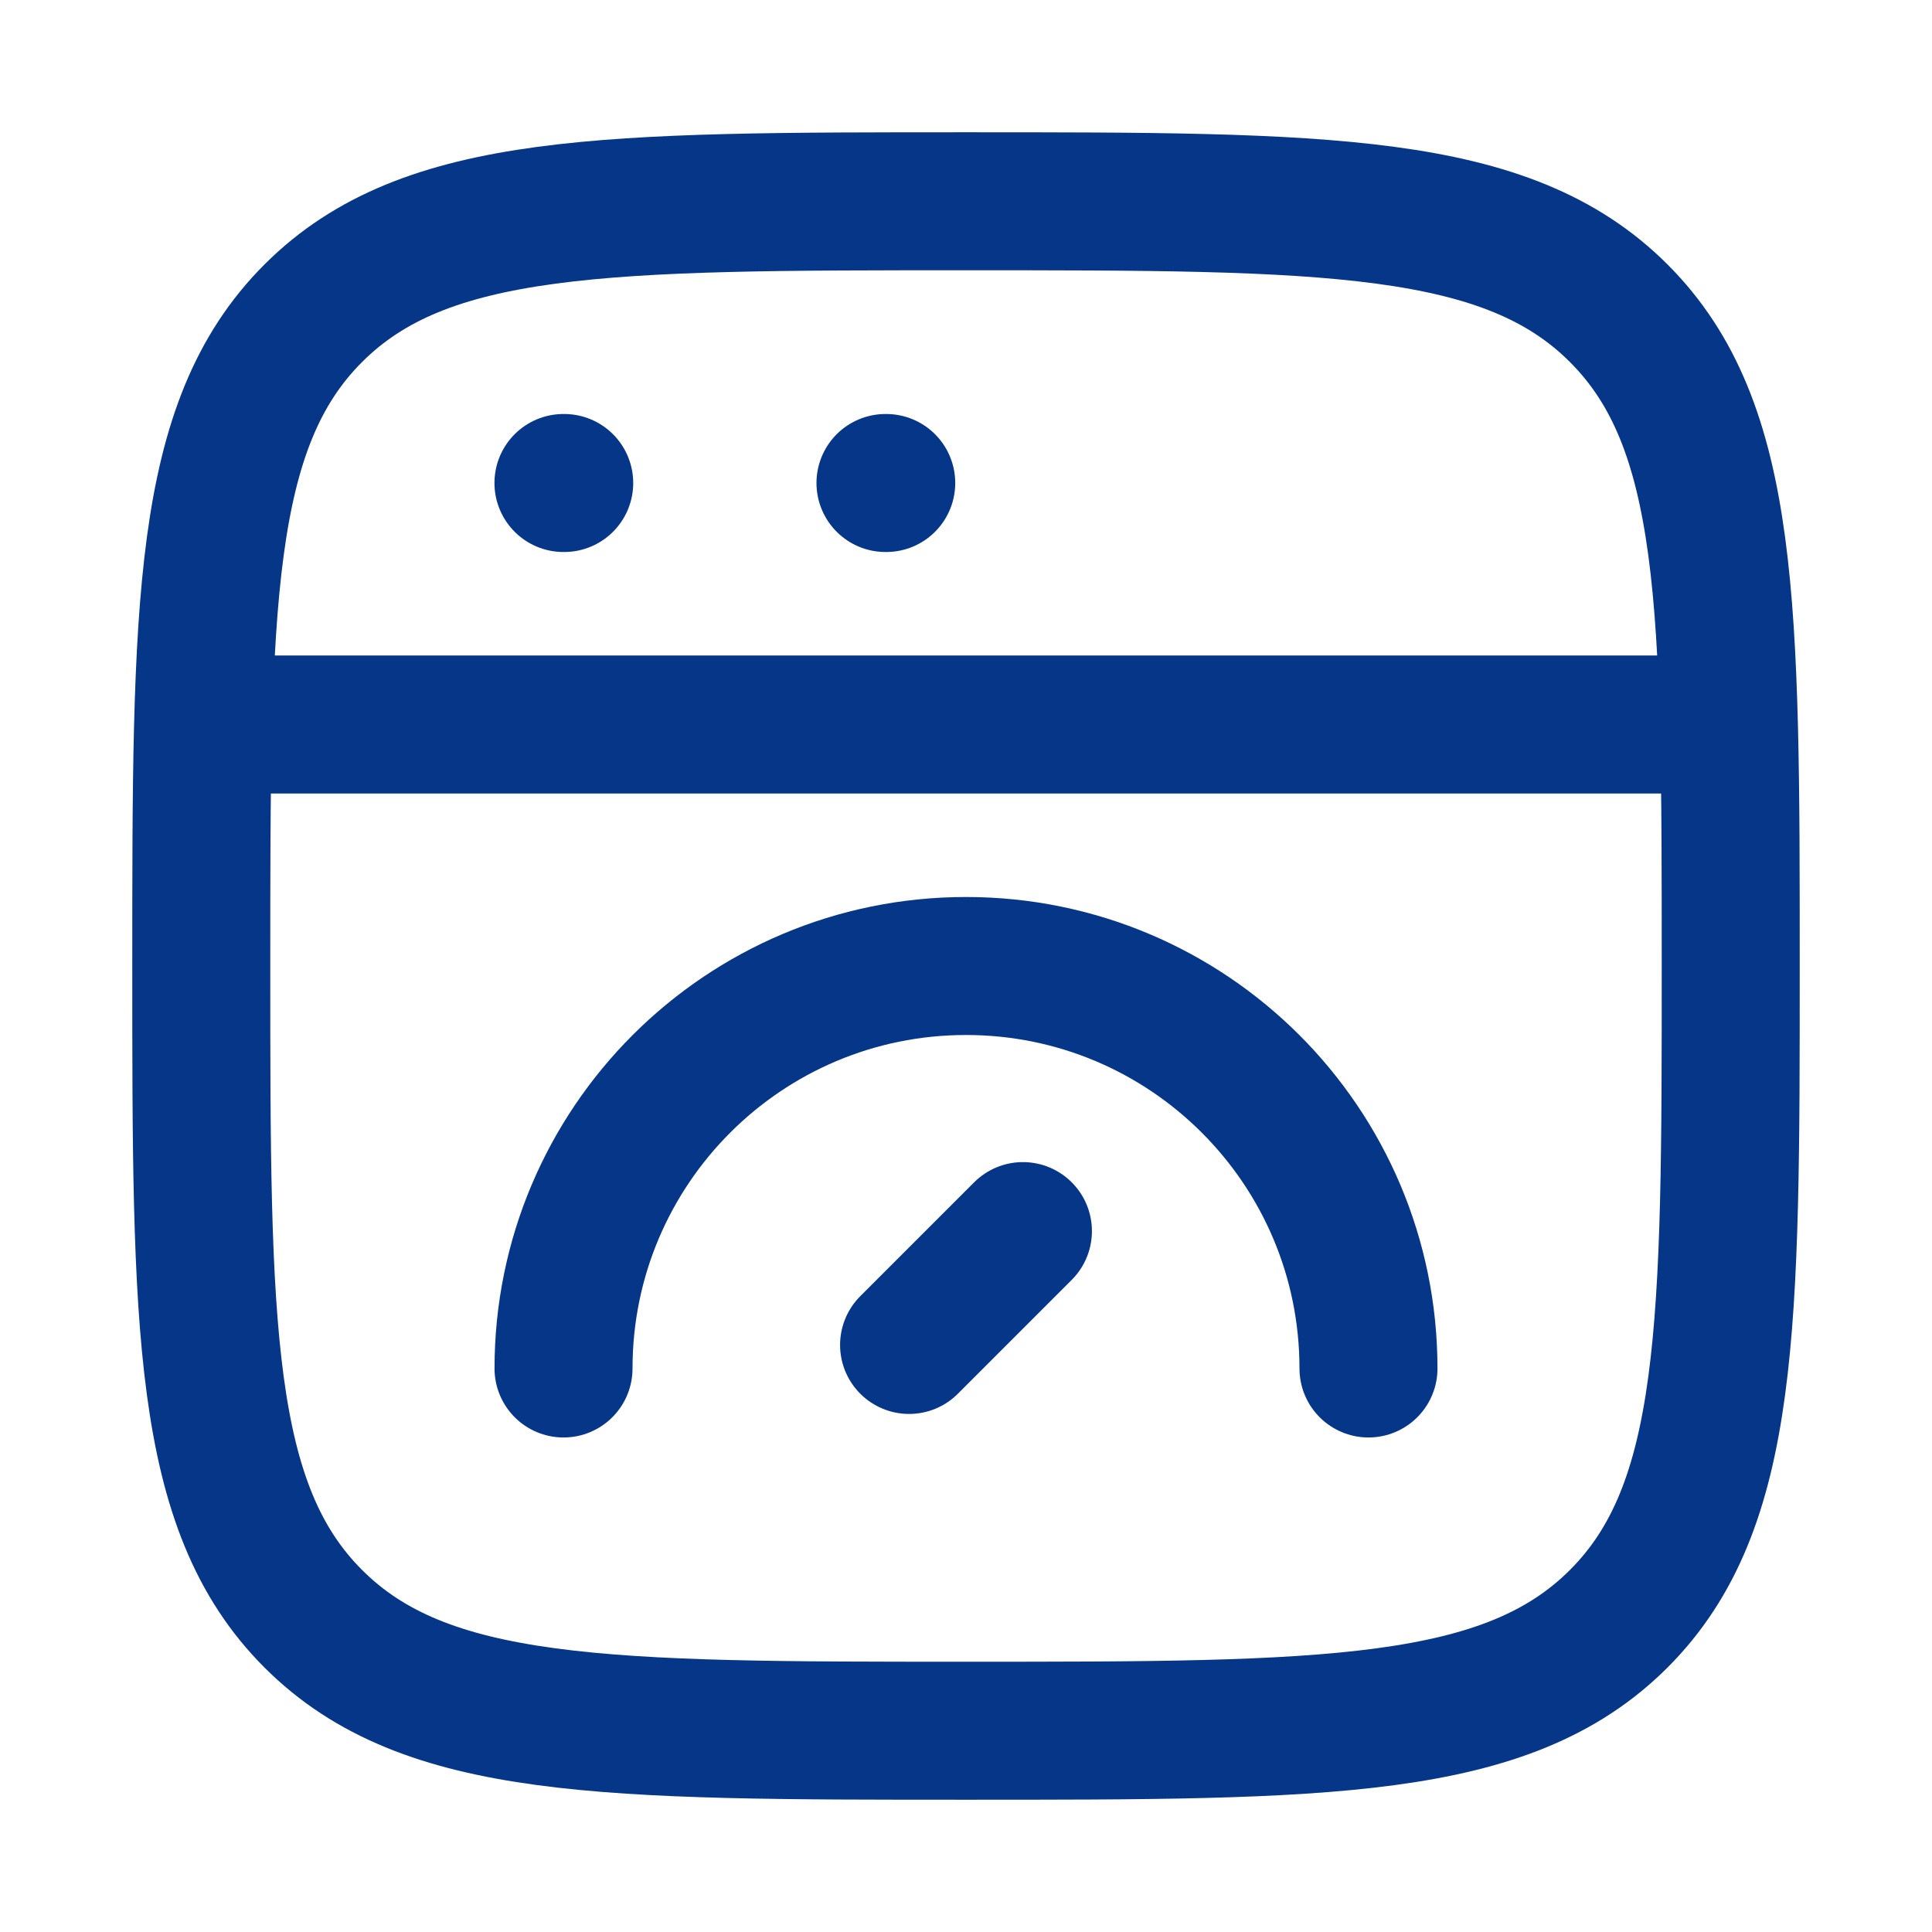
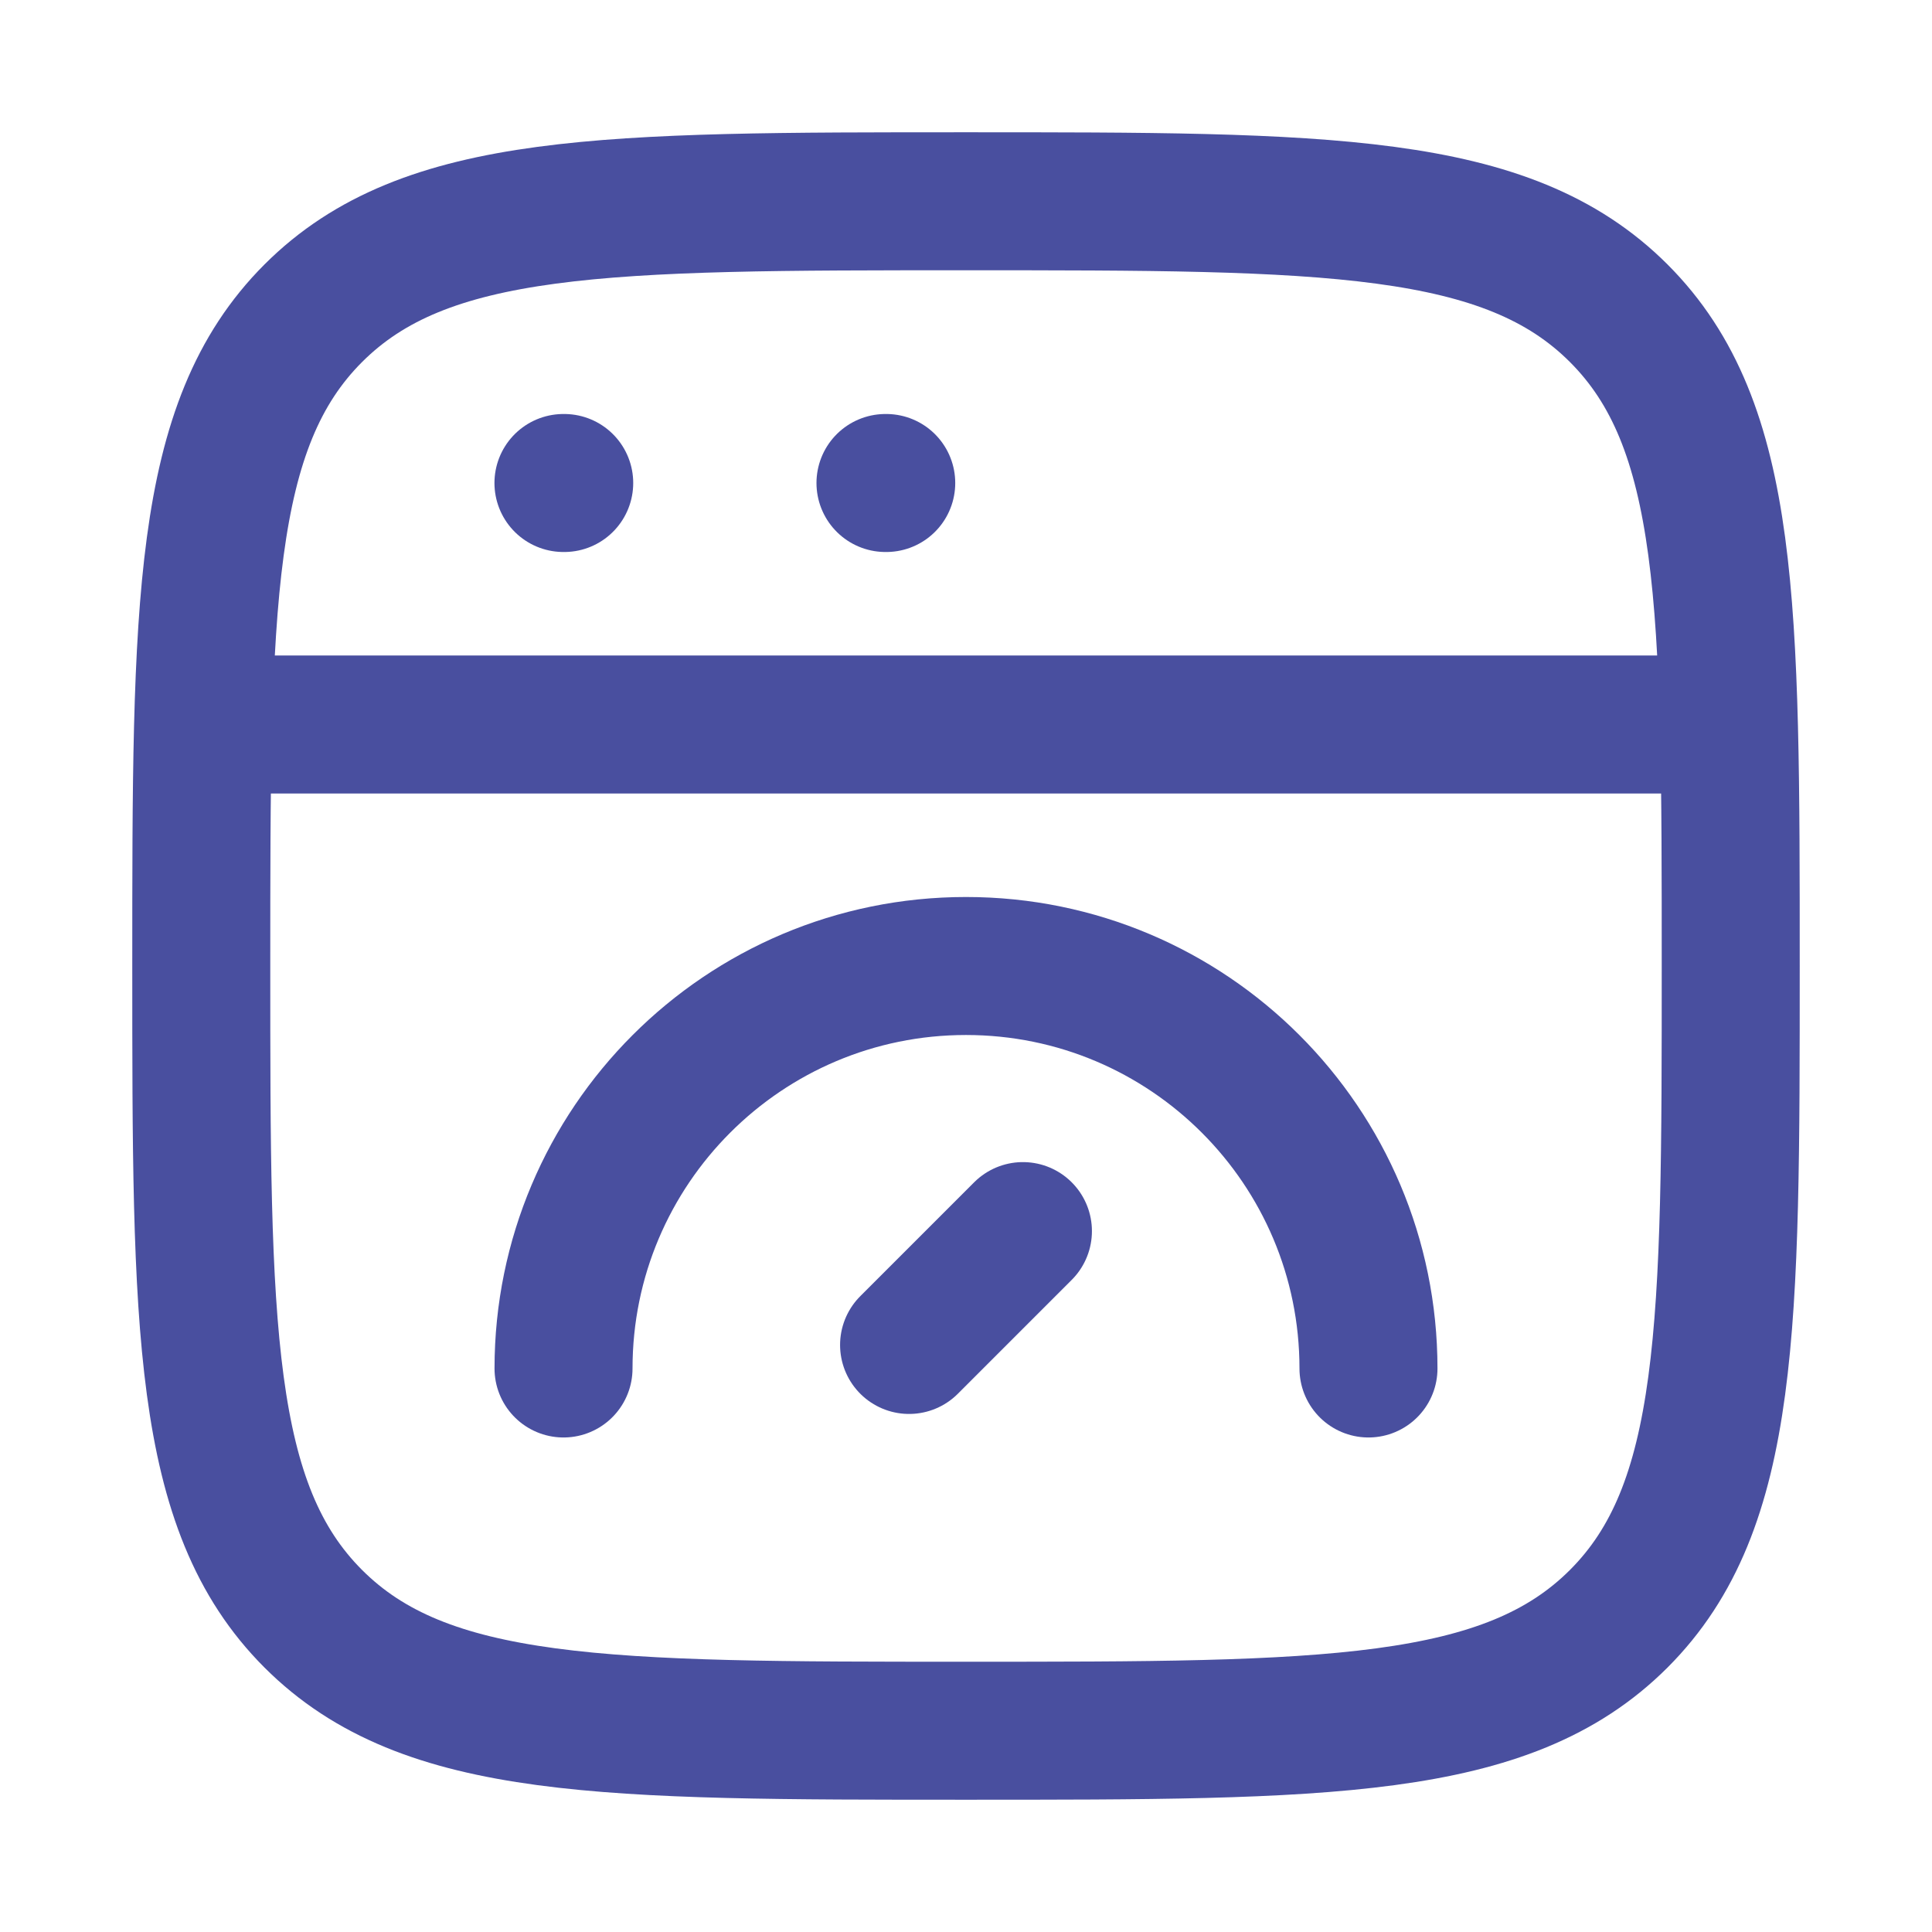
<svg xmlns="http://www.w3.org/2000/svg" width="28" height="28" viewBox="0 0 28 28" fill="none">
-   <path d="M2.917 14C2.917 8.775 2.917 6.163 4.54 4.54C6.163 2.917 8.775 2.917 14 2.917C19.225 2.917 21.837 2.917 23.46 4.54C25.083 6.163 25.083 8.775 25.083 14C25.083 19.225 25.083 21.837 23.46 23.46C21.837 25.083 19.225 25.083 14 25.083C8.775 25.083 6.163 25.083 4.54 23.46C2.917 21.837 2.917 19.225 2.917 14Z" stroke="#063688" stroke-width="2" />
-   <path d="M2.917 10.5H25.083" stroke="#063688" stroke-width="2" stroke-linejoin="round" />
-   <path d="M8.166 7H8.177" stroke="#063688" stroke-width="2" stroke-linecap="round" stroke-linejoin="round" />
-   <path d="M12.833 7H12.844" stroke="#063688" stroke-width="2" stroke-linecap="round" stroke-linejoin="round" />
-   <path d="M19.833 19.833C19.833 16.612 17.222 14 14 14C10.778 14 8.167 16.612 8.167 19.833" stroke="#063688" stroke-width="2" stroke-linecap="round" />
-   <path d="M14.825 17.842L13.175 19.492" stroke="#063688" stroke-width="2" stroke-linecap="round" stroke-linejoin="round" />
+   <path d="M2.917 14C2.917 8.775 2.917 6.163 4.54 4.54C6.163 2.917 8.775 2.917 14 2.917C19.225 2.917 21.837 2.917 23.46 4.54C25.083 6.163 25.083 8.775 25.083 14C25.083 19.225 25.083 21.837 23.46 23.46C21.837 25.083 19.225 25.083 14 25.083C8.775 25.083 6.163 25.083 4.54 23.46C2.917 21.837 2.917 19.225 2.917 14Z" stroke="#494f9f" stroke-width="2" />
+   <path d="M2.917 10.5H25.083" stroke="#494f9f" stroke-width="2" stroke-linejoin="round" />
+   <path d="M8.166 7H8.177" stroke="#494f9f" stroke-width="2" stroke-linecap="round" stroke-linejoin="round" />
+   <path d="M12.833 7H12.844" stroke="#494f9f" stroke-width="2" stroke-linecap="round" stroke-linejoin="round" />
+   <path d="M19.833 19.833C19.833 16.612 17.222 14 14 14C10.778 14 8.167 16.612 8.167 19.833" stroke="#494f9f" stroke-width="2" stroke-linecap="round" />
+   <path d="M14.825 17.842L13.175 19.492" stroke="#494f9f" stroke-width="2" stroke-linecap="round" stroke-linejoin="round" />
</svg>
